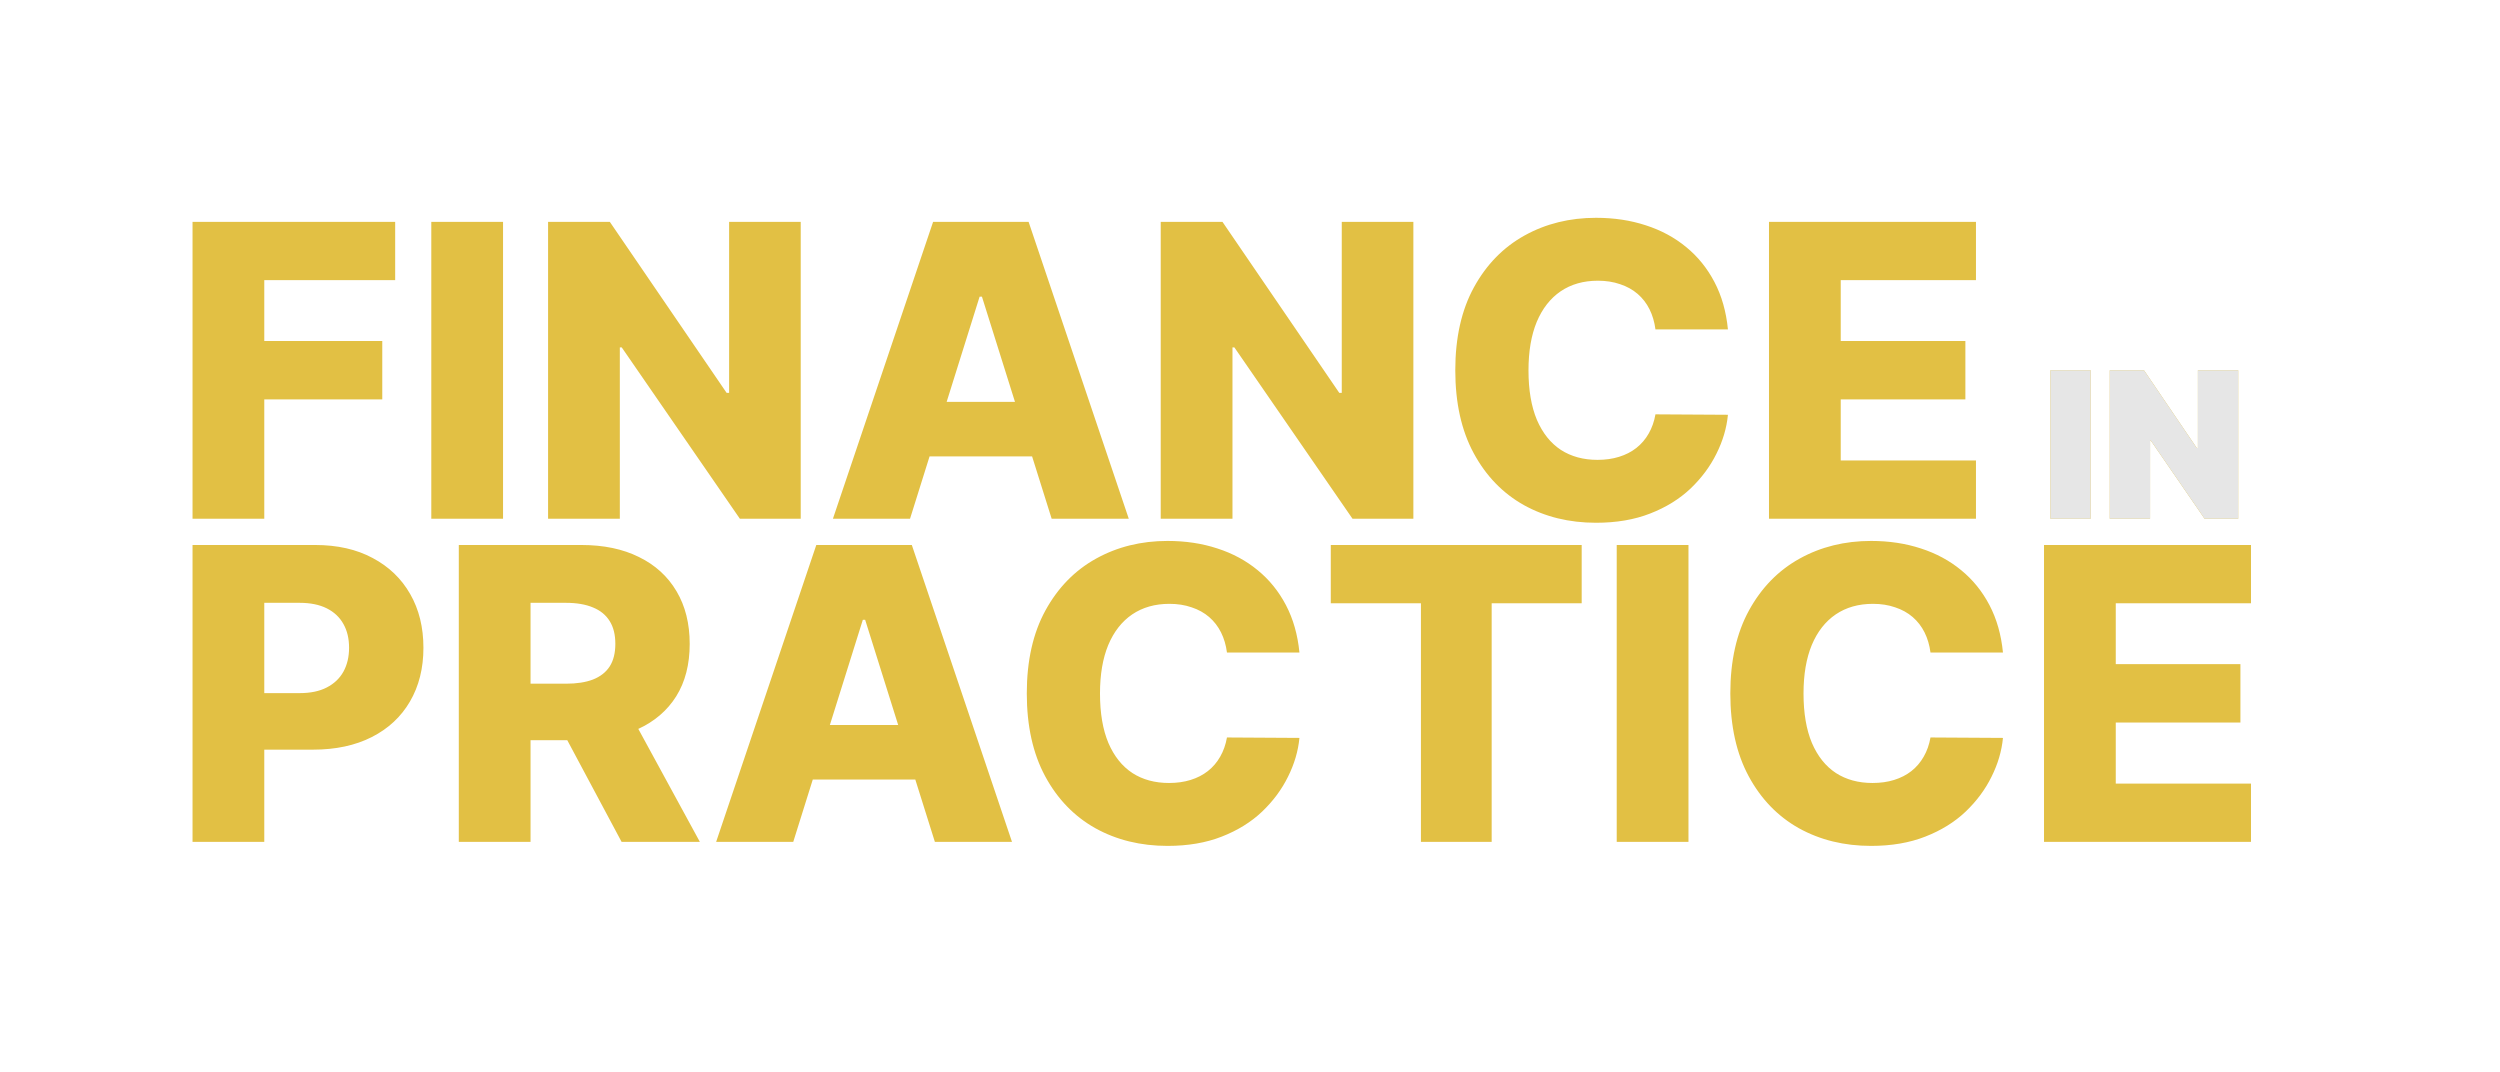
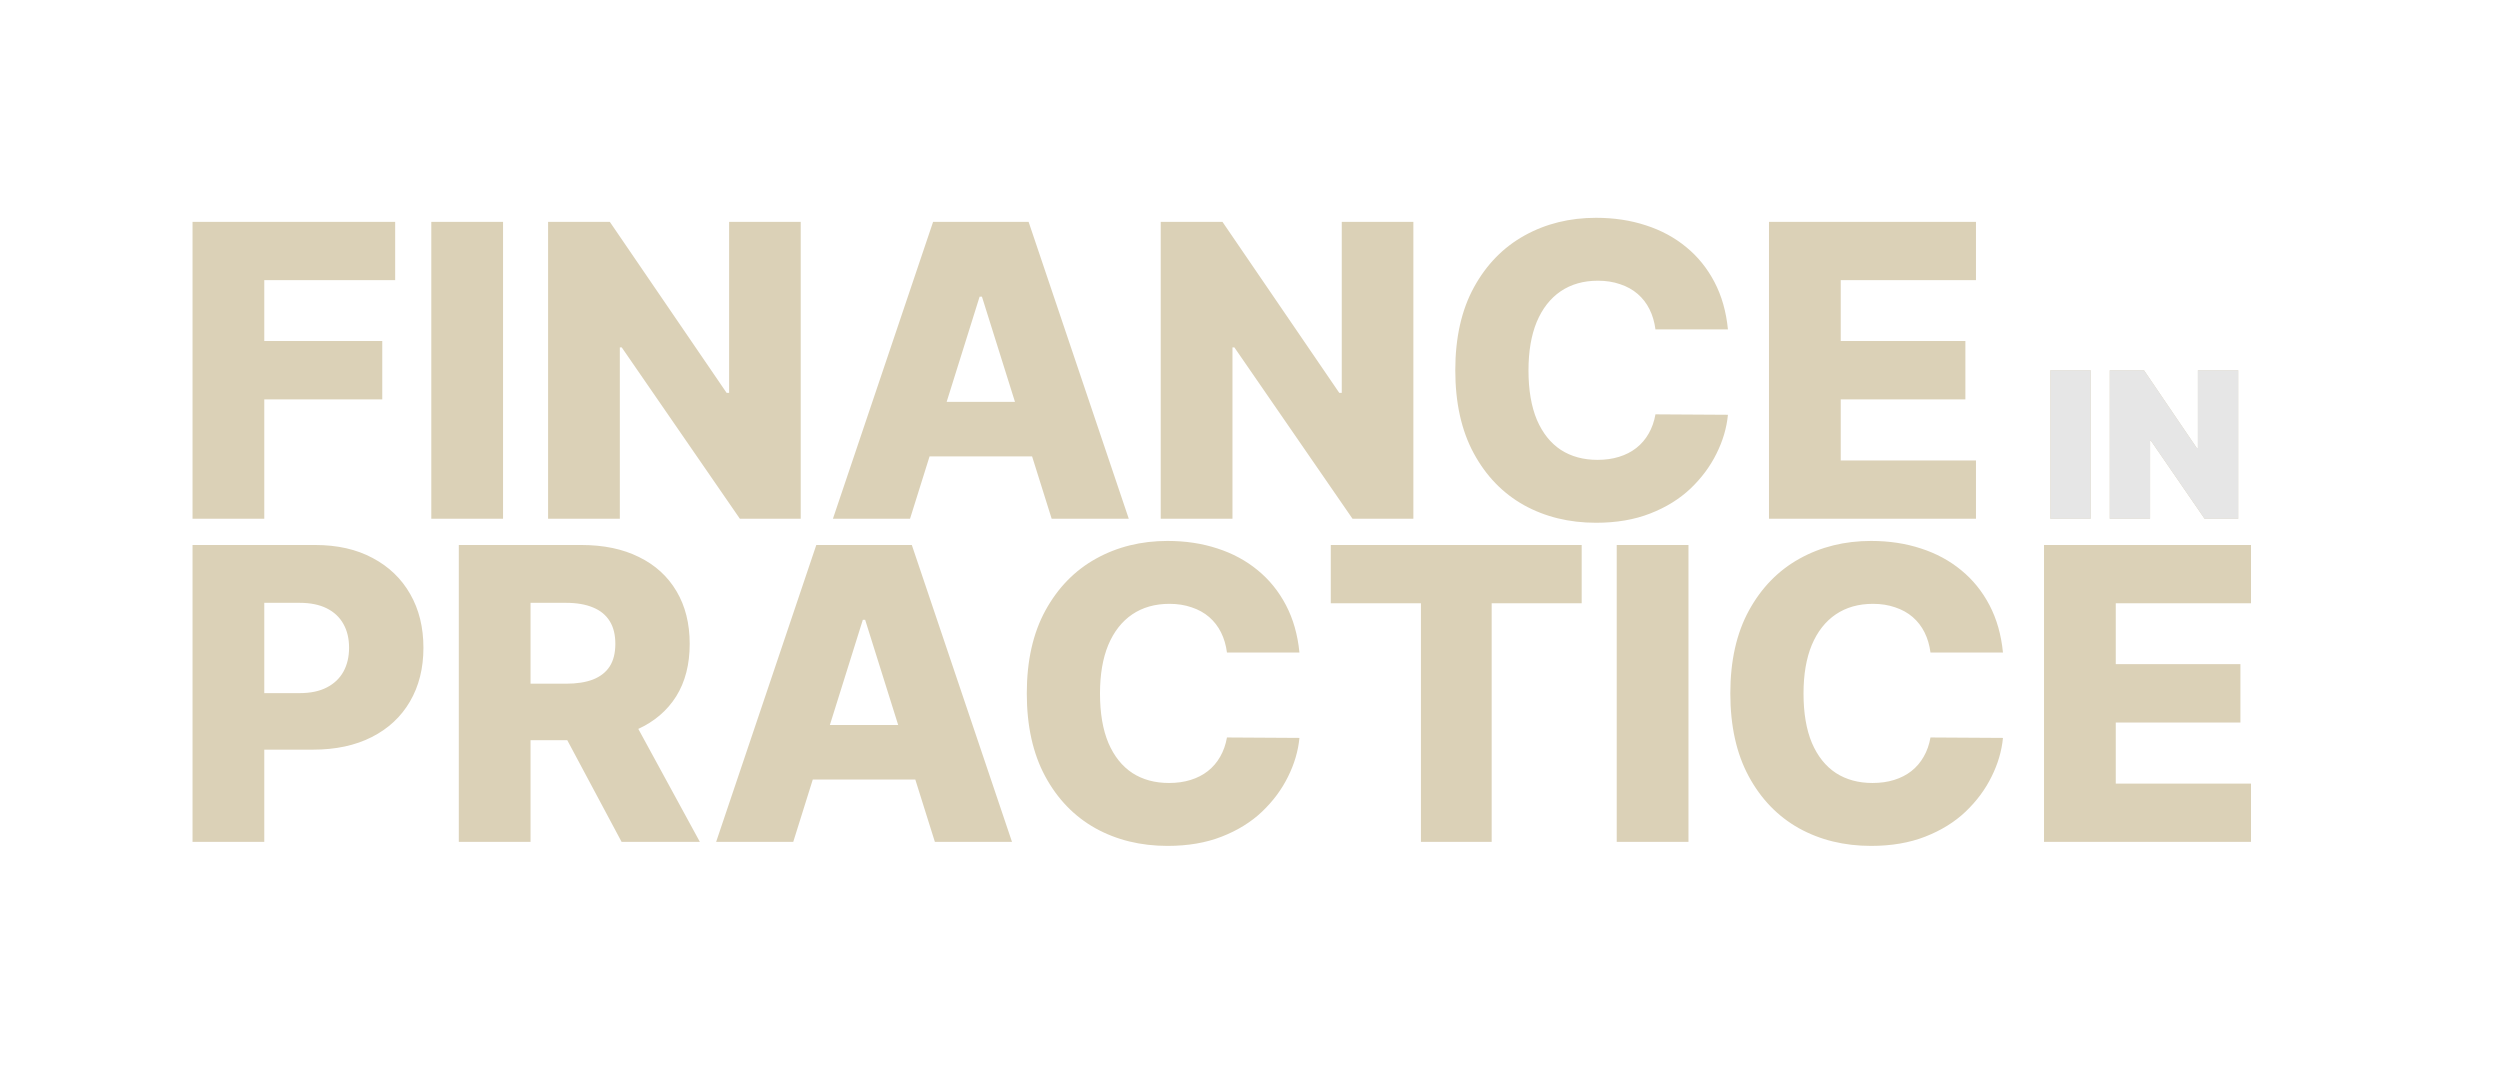
<svg xmlns="http://www.w3.org/2000/svg" width="294" height="126" viewBox="0 0 294 126" fill="none">
-   <path d="M22.642 61V26.091H46.472V32.943H31.079V40.102H44.955V46.972H31.079V61H22.642ZM59.158 26.091V61H50.72V26.091H59.158ZM94.165 26.091V61H87.006L73.114 40.852H72.892V61H64.454V26.091H71.716L85.454 46.205H85.744V26.091H94.165ZM107.021 61H97.953L109.732 26.091H120.964L132.743 61H123.675L115.476 34.886H115.203L107.021 61ZM105.811 47.261H124.766V53.67H105.811V47.261ZM166.212 26.091V61H159.053L145.161 40.852H144.939V61H136.501V26.091H143.763L157.501 46.205H157.791V26.091H166.212ZM203.205 38.739H194.682C194.568 37.864 194.335 37.074 193.983 36.369C193.631 35.665 193.165 35.062 192.585 34.562C192.006 34.062 191.318 33.682 190.523 33.42C189.739 33.148 188.869 33.011 187.915 33.011C186.222 33.011 184.761 33.426 183.534 34.256C182.318 35.085 181.381 36.284 180.722 37.852C180.074 39.42 179.75 41.318 179.75 43.545C179.75 45.864 180.08 47.807 180.739 49.375C181.409 50.932 182.347 52.108 183.551 52.903C184.767 53.688 186.205 54.08 187.864 54.08C188.795 54.08 189.642 53.96 190.403 53.722C191.176 53.483 191.852 53.136 192.432 52.682C193.023 52.216 193.506 51.653 193.881 50.994C194.267 50.324 194.534 49.568 194.682 48.727L203.205 48.778C203.057 50.324 202.608 51.847 201.858 53.347C201.119 54.847 200.102 56.216 198.807 57.455C197.511 58.682 195.932 59.659 194.068 60.386C192.216 61.114 190.091 61.477 187.693 61.477C184.534 61.477 181.705 60.784 179.205 59.398C176.716 58 174.75 55.966 173.307 53.295C171.864 50.625 171.142 47.375 171.142 43.545C171.142 39.705 171.875 36.449 173.341 33.778C174.807 31.108 176.79 29.079 179.29 27.693C181.79 26.307 184.591 25.614 187.693 25.614C189.807 25.614 191.761 25.909 193.557 26.5C195.352 27.079 196.932 27.932 198.295 29.057C199.659 30.171 200.767 31.54 201.619 33.165C202.472 34.79 203 36.648 203.205 38.739ZM208.033 61V26.091H232.374V32.943H216.47V40.102H231.129V46.972H216.47V54.148H232.374V61H208.033Z" fill="#E2C044" />
-   <path d="M245.864 43.545V61H241.125V43.545H245.864ZM263.212 43.545V61H259.257L252.95 51.83H252.848V61H248.109V43.545H252.132L258.337 52.682H258.473V43.545H263.212Z" fill="#E2C044" />
-   <path d="M22.642 99V64.091H37.062C39.676 64.091 41.932 64.602 43.83 65.625C45.739 66.636 47.21 68.051 48.244 69.869C49.278 71.676 49.795 73.778 49.795 76.176C49.795 78.585 49.267 80.693 48.21 82.5C47.165 84.296 45.67 85.688 43.727 86.676C41.784 87.665 39.477 88.159 36.807 88.159H27.909V81.511H35.239C36.511 81.511 37.574 81.29 38.426 80.847C39.29 80.403 39.943 79.784 40.386 78.989C40.83 78.182 41.051 77.244 41.051 76.176C41.051 75.097 40.83 74.165 40.386 73.381C39.943 72.585 39.29 71.972 38.426 71.54C37.562 71.108 36.5 70.892 35.239 70.892H31.079V99H22.642ZM53.955 99V64.091H68.375C70.989 64.091 73.244 64.562 75.142 65.506C77.051 66.438 78.523 67.778 79.557 69.528C80.591 71.267 81.108 73.329 81.108 75.716C81.108 78.136 80.579 80.193 79.523 81.886C78.466 83.568 76.966 84.852 75.023 85.739C73.079 86.614 70.778 87.051 68.119 87.051H59V80.403H66.551C67.824 80.403 68.886 80.239 69.739 79.909C70.602 79.568 71.256 79.057 71.699 78.375C72.142 77.682 72.364 76.796 72.364 75.716C72.364 74.636 72.142 73.744 71.699 73.04C71.256 72.324 70.602 71.79 69.739 71.438C68.875 71.074 67.812 70.892 66.551 70.892H62.392V99H53.955ZM73.608 83.046L82.301 99H73.097L64.574 83.046H73.608ZM93.287 99H84.219L95.997 64.091H107.23L119.009 99H109.94L101.741 72.886H101.469L93.287 99ZM92.077 85.261H111.031V91.671H92.077V85.261ZM152.814 76.739H144.291C144.178 75.864 143.945 75.074 143.592 74.369C143.24 73.665 142.774 73.062 142.195 72.562C141.615 72.062 140.928 71.682 140.132 71.421C139.348 71.148 138.479 71.011 137.524 71.011C135.831 71.011 134.371 71.426 133.143 72.256C131.928 73.085 130.99 74.284 130.331 75.852C129.683 77.421 129.359 79.318 129.359 81.546C129.359 83.864 129.689 85.807 130.348 87.375C131.018 88.932 131.956 90.108 133.161 90.903C134.376 91.688 135.814 92.079 137.473 92.079C138.405 92.079 139.251 91.96 140.013 91.722C140.786 91.483 141.462 91.136 142.041 90.682C142.632 90.216 143.115 89.653 143.49 88.994C143.876 88.324 144.143 87.568 144.291 86.727L152.814 86.778C152.666 88.324 152.217 89.847 151.467 91.347C150.729 92.847 149.712 94.216 148.416 95.454C147.121 96.682 145.541 97.659 143.678 98.386C141.825 99.114 139.7 99.477 137.303 99.477C134.143 99.477 131.314 98.784 128.814 97.398C126.325 96 124.359 93.966 122.916 91.296C121.473 88.625 120.751 85.375 120.751 81.546C120.751 77.704 121.484 74.449 122.95 71.778C124.416 69.108 126.399 67.079 128.899 65.693C131.399 64.307 134.2 63.614 137.303 63.614C139.416 63.614 141.371 63.909 143.166 64.5C144.962 65.079 146.541 65.932 147.905 67.057C149.268 68.171 150.376 69.54 151.229 71.165C152.081 72.79 152.609 74.648 152.814 76.739ZM156.5 70.943V64.091H186.006V70.943H175.42V99H167.102V70.943H156.5ZM198.564 64.091V99H190.126V64.091H198.564ZM235.548 76.739H227.026C226.912 75.864 226.679 75.074 226.327 74.369C225.974 73.665 225.509 73.062 224.929 72.562C224.349 72.062 223.662 71.682 222.866 71.421C222.082 71.148 221.213 71.011 220.259 71.011C218.565 71.011 217.105 71.426 215.878 72.256C214.662 73.085 213.724 74.284 213.065 75.852C212.418 77.421 212.094 79.318 212.094 81.546C212.094 83.864 212.423 85.807 213.082 87.375C213.753 88.932 214.69 90.108 215.895 90.903C217.111 91.688 218.548 92.079 220.207 92.079C221.139 92.079 221.986 91.96 222.747 91.722C223.52 91.483 224.196 91.136 224.776 90.682C225.366 90.216 225.849 89.653 226.224 88.994C226.611 88.324 226.878 87.568 227.026 86.727L235.548 86.778C235.401 88.324 234.952 89.847 234.202 91.347C233.463 92.847 232.446 94.216 231.151 95.454C229.855 96.682 228.276 97.659 226.412 98.386C224.56 99.114 222.435 99.477 220.037 99.477C216.878 99.477 214.048 98.784 211.548 97.398C209.06 96 207.094 93.966 205.651 91.296C204.207 88.625 203.486 85.375 203.486 81.546C203.486 77.704 204.219 74.449 205.685 71.778C207.151 69.108 209.134 67.079 211.634 65.693C214.134 64.307 216.935 63.614 220.037 63.614C222.151 63.614 224.105 63.909 225.901 64.5C227.696 65.079 229.276 65.932 230.639 67.057C232.003 68.171 233.111 69.54 233.963 71.165C234.815 72.79 235.344 74.648 235.548 76.739ZM240.376 99V64.091H264.717V70.943H248.814V78.102H263.473V84.972H248.814V92.148H264.717V99H240.376Z" fill="#E2C044" />
+   <path d="M22.642 61V26.091H46.472V32.943H31.079V40.102H44.955V46.972H31.079V61H22.642ZM59.158 26.091V61H50.72V26.091H59.158ZM94.165 26.091V61H87.006L73.114 40.852H72.892V61H64.454V26.091H71.716L85.454 46.205H85.744V26.091H94.165ZM107.021 61H97.953L109.732 26.091H120.964L132.743 61H123.675L115.476 34.886H115.203L107.021 61ZM105.811 47.261H124.766V53.67H105.811V47.261ZM166.212 26.091V61H159.053L145.161 40.852H144.939V61H136.501V26.091H143.763L157.501 46.205H157.791V26.091H166.212ZM203.205 38.739H194.682C194.568 37.864 194.335 37.074 193.983 36.369C193.631 35.665 193.165 35.062 192.585 34.562C192.006 34.062 191.318 33.682 190.523 33.42C189.739 33.148 188.869 33.011 187.915 33.011C186.222 33.011 184.761 33.426 183.534 34.256C182.318 35.085 181.381 36.284 180.722 37.852C180.074 39.42 179.75 41.318 179.75 43.545C179.75 45.864 180.08 47.807 180.739 49.375C181.409 50.932 182.347 52.108 183.551 52.903C184.767 53.688 186.205 54.08 187.864 54.08C188.795 54.08 189.642 53.96 190.403 53.722C191.176 53.483 191.852 53.136 192.432 52.682C193.023 52.216 193.506 51.653 193.881 50.994C194.267 50.324 194.534 49.568 194.682 48.727L203.205 48.778C203.057 50.324 202.608 51.847 201.858 53.347C201.119 54.847 200.102 56.216 198.807 57.455C197.511 58.682 195.932 59.659 194.068 60.386C192.216 61.114 190.091 61.477 187.693 61.477C184.534 61.477 181.705 60.784 179.205 59.398C176.716 58 174.75 55.966 173.307 53.295C171.864 50.625 171.142 47.375 171.142 43.545C171.142 39.705 171.875 36.449 173.341 33.778C174.807 31.108 176.79 29.079 179.29 27.693C181.79 26.307 184.591 25.614 187.693 25.614C189.807 25.614 191.761 25.909 193.557 26.5C195.352 27.079 196.932 27.932 198.295 29.057C199.659 30.171 200.767 31.54 201.619 33.165C202.472 34.79 203 36.648 203.205 38.739ZM208.033 61V26.091H232.374V32.943H216.47V40.102H231.129V46.972H216.47V54.148H232.374V61H208.033Z" fill="#DBD1B7" />
+   <path d="M245.864 43.545V61H241.125V43.545H245.864ZM263.212 43.545V61H259.257L252.95 51.83H252.848V61H248.109V43.545H252.132L258.337 52.682H258.473V43.545H263.212Z" fill="#DBD1B7" />
+   <path d="M22.642 99V64.091H37.062C39.676 64.091 41.932 64.602 43.83 65.625C45.739 66.636 47.21 68.051 48.244 69.869C49.278 71.676 49.795 73.778 49.795 76.176C49.795 78.585 49.267 80.693 48.21 82.5C47.165 84.296 45.67 85.688 43.727 86.676C41.784 87.665 39.477 88.159 36.807 88.159H27.909V81.511H35.239C36.511 81.511 37.574 81.29 38.426 80.847C39.29 80.403 39.943 79.784 40.386 78.989C40.83 78.182 41.051 77.244 41.051 76.176C41.051 75.097 40.83 74.165 40.386 73.381C39.943 72.585 39.29 71.972 38.426 71.54C37.562 71.108 36.5 70.892 35.239 70.892H31.079V99H22.642ZM53.955 99V64.091H68.375C70.989 64.091 73.244 64.562 75.142 65.506C77.051 66.438 78.523 67.778 79.557 69.528C80.591 71.267 81.108 73.329 81.108 75.716C81.108 78.136 80.579 80.193 79.523 81.886C78.466 83.568 76.966 84.852 75.023 85.739C73.079 86.614 70.778 87.051 68.119 87.051H59V80.403H66.551C67.824 80.403 68.886 80.239 69.739 79.909C70.602 79.568 71.256 79.057 71.699 78.375C72.142 77.682 72.364 76.796 72.364 75.716C72.364 74.636 72.142 73.744 71.699 73.04C71.256 72.324 70.602 71.79 69.739 71.438C68.875 71.074 67.812 70.892 66.551 70.892H62.392V99H53.955ZM73.608 83.046L82.301 99H73.097L64.574 83.046H73.608ZM93.287 99H84.219L95.997 64.091H107.23L119.009 99H109.94L101.741 72.886H101.469L93.287 99ZM92.077 85.261H111.031V91.671H92.077V85.261ZM152.814 76.739H144.291C144.178 75.864 143.945 75.074 143.592 74.369C143.24 73.665 142.774 73.062 142.195 72.562C141.615 72.062 140.928 71.682 140.132 71.421C139.348 71.148 138.479 71.011 137.524 71.011C135.831 71.011 134.371 71.426 133.143 72.256C131.928 73.085 130.99 74.284 130.331 75.852C129.683 77.421 129.359 79.318 129.359 81.546C129.359 83.864 129.689 85.807 130.348 87.375C131.018 88.932 131.956 90.108 133.161 90.903C134.376 91.688 135.814 92.079 137.473 92.079C138.405 92.079 139.251 91.96 140.013 91.722C140.786 91.483 141.462 91.136 142.041 90.682C142.632 90.216 143.115 89.653 143.49 88.994C143.876 88.324 144.143 87.568 144.291 86.727L152.814 86.778C152.666 88.324 152.217 89.847 151.467 91.347C150.729 92.847 149.712 94.216 148.416 95.454C147.121 96.682 145.541 97.659 143.678 98.386C141.825 99.114 139.7 99.477 137.303 99.477C134.143 99.477 131.314 98.784 128.814 97.398C126.325 96 124.359 93.966 122.916 91.296C121.473 88.625 120.751 85.375 120.751 81.546C120.751 77.704 121.484 74.449 122.95 71.778C124.416 69.108 126.399 67.079 128.899 65.693C131.399 64.307 134.2 63.614 137.303 63.614C139.416 63.614 141.371 63.909 143.166 64.5C144.962 65.079 146.541 65.932 147.905 67.057C149.268 68.171 150.376 69.54 151.229 71.165C152.081 72.79 152.609 74.648 152.814 76.739ZM156.5 70.943V64.091H186.006V70.943H175.42V99H167.102V70.943H156.5ZM198.564 64.091V99H190.126V64.091H198.564ZM235.548 76.739H227.026C226.912 75.864 226.679 75.074 226.327 74.369C225.974 73.665 225.509 73.062 224.929 72.562C224.349 72.062 223.662 71.682 222.866 71.421C222.082 71.148 221.213 71.011 220.259 71.011C218.565 71.011 217.105 71.426 215.878 72.256C214.662 73.085 213.724 74.284 213.065 75.852C212.418 77.421 212.094 79.318 212.094 81.546C212.094 83.864 212.423 85.807 213.082 87.375C213.753 88.932 214.69 90.108 215.895 90.903C217.111 91.688 218.548 92.079 220.207 92.079C221.139 92.079 221.986 91.96 222.747 91.722C223.52 91.483 224.196 91.136 224.776 90.682C225.366 90.216 225.849 89.653 226.224 88.994C226.611 88.324 226.878 87.568 227.026 86.727L235.548 86.778C235.401 88.324 234.952 89.847 234.202 91.347C233.463 92.847 232.446 94.216 231.151 95.454C229.855 96.682 228.276 97.659 226.412 98.386C224.56 99.114 222.435 99.477 220.037 99.477C216.878 99.477 214.048 98.784 211.548 97.398C209.06 96 207.094 93.966 205.651 91.296C204.207 88.625 203.486 85.375 203.486 81.546C203.486 77.704 204.219 74.449 205.685 71.778C207.151 69.108 209.134 67.079 211.634 65.693C214.134 64.307 216.935 63.614 220.037 63.614C222.151 63.614 224.105 63.909 225.901 64.5C227.696 65.079 229.276 65.932 230.639 67.057C232.003 68.171 233.111 69.54 233.963 71.165C234.815 72.79 235.344 74.648 235.548 76.739ZM240.376 99V64.091H264.717V70.943H248.814V78.102H263.473V84.972H248.814V92.148H264.717V99H240.376Z" fill="#DBD1B7" />
  <path d="M245.864 43.545V61H241.125V43.545H245.864ZM263.212 43.545V61H259.257L252.95 51.83H252.848V61H248.109V43.545H252.132L258.337 52.682H258.473V43.545H263.212Z" fill="#E6E6E6" />
</svg>
